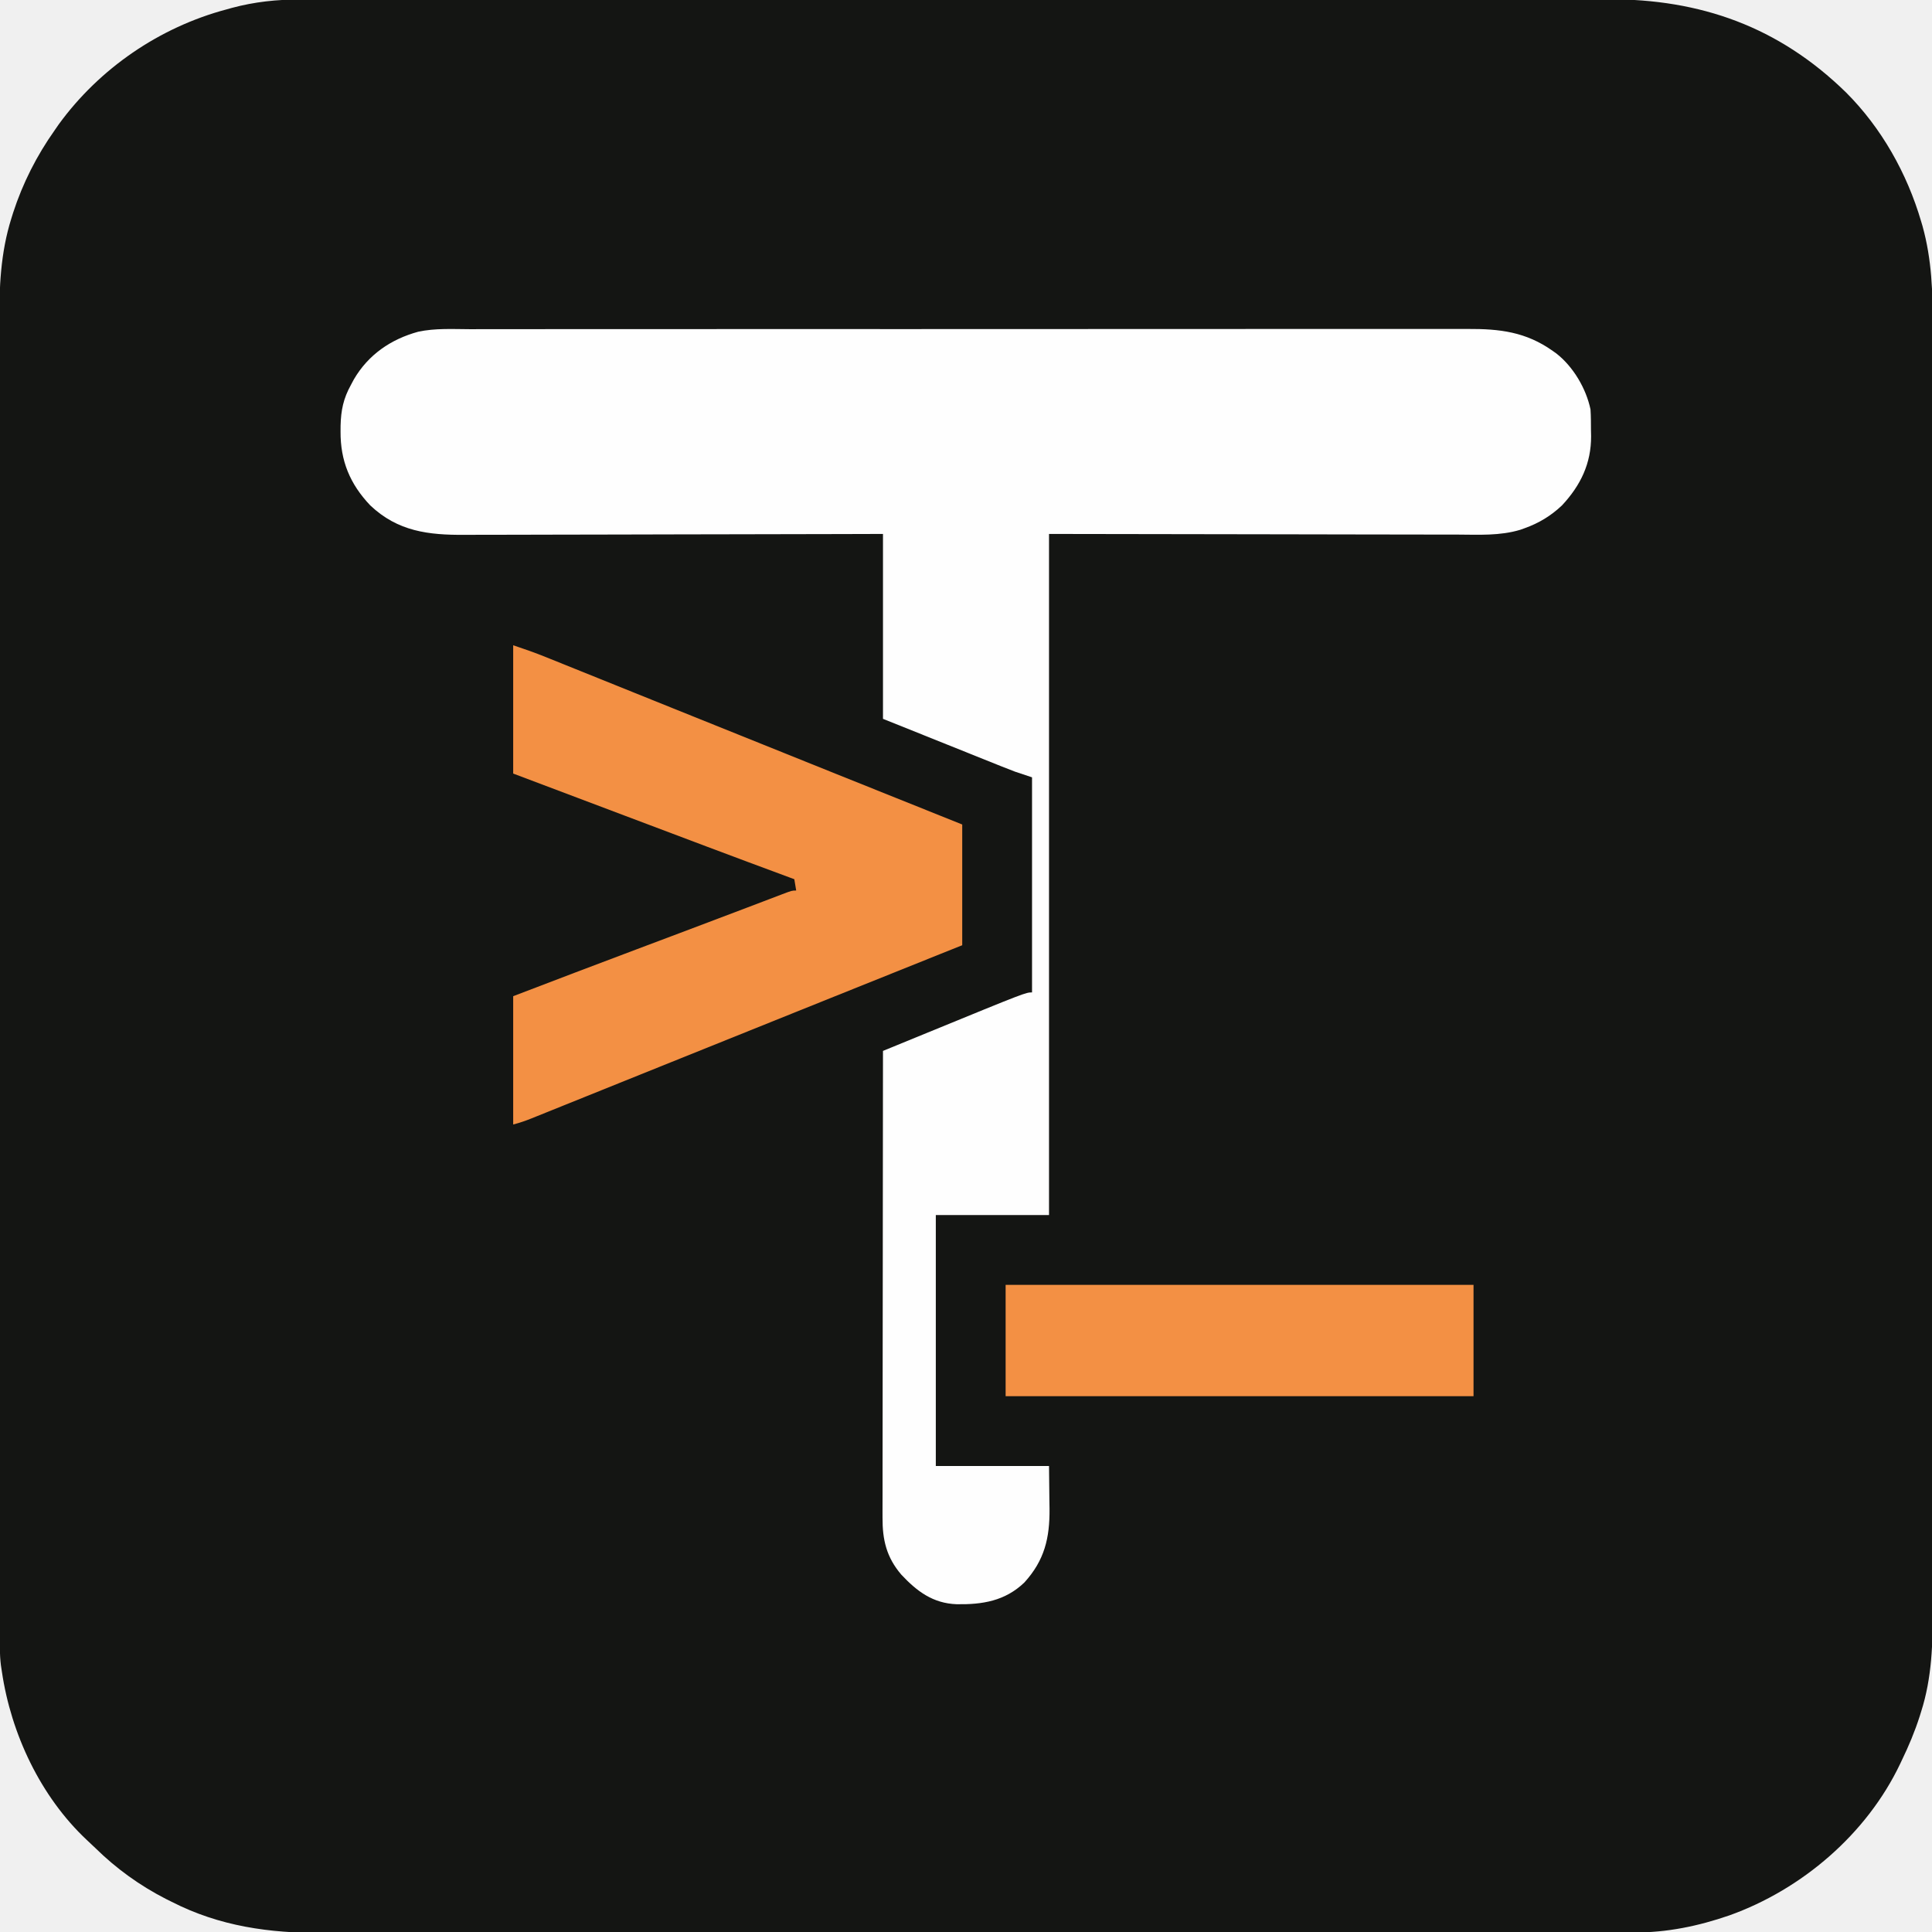
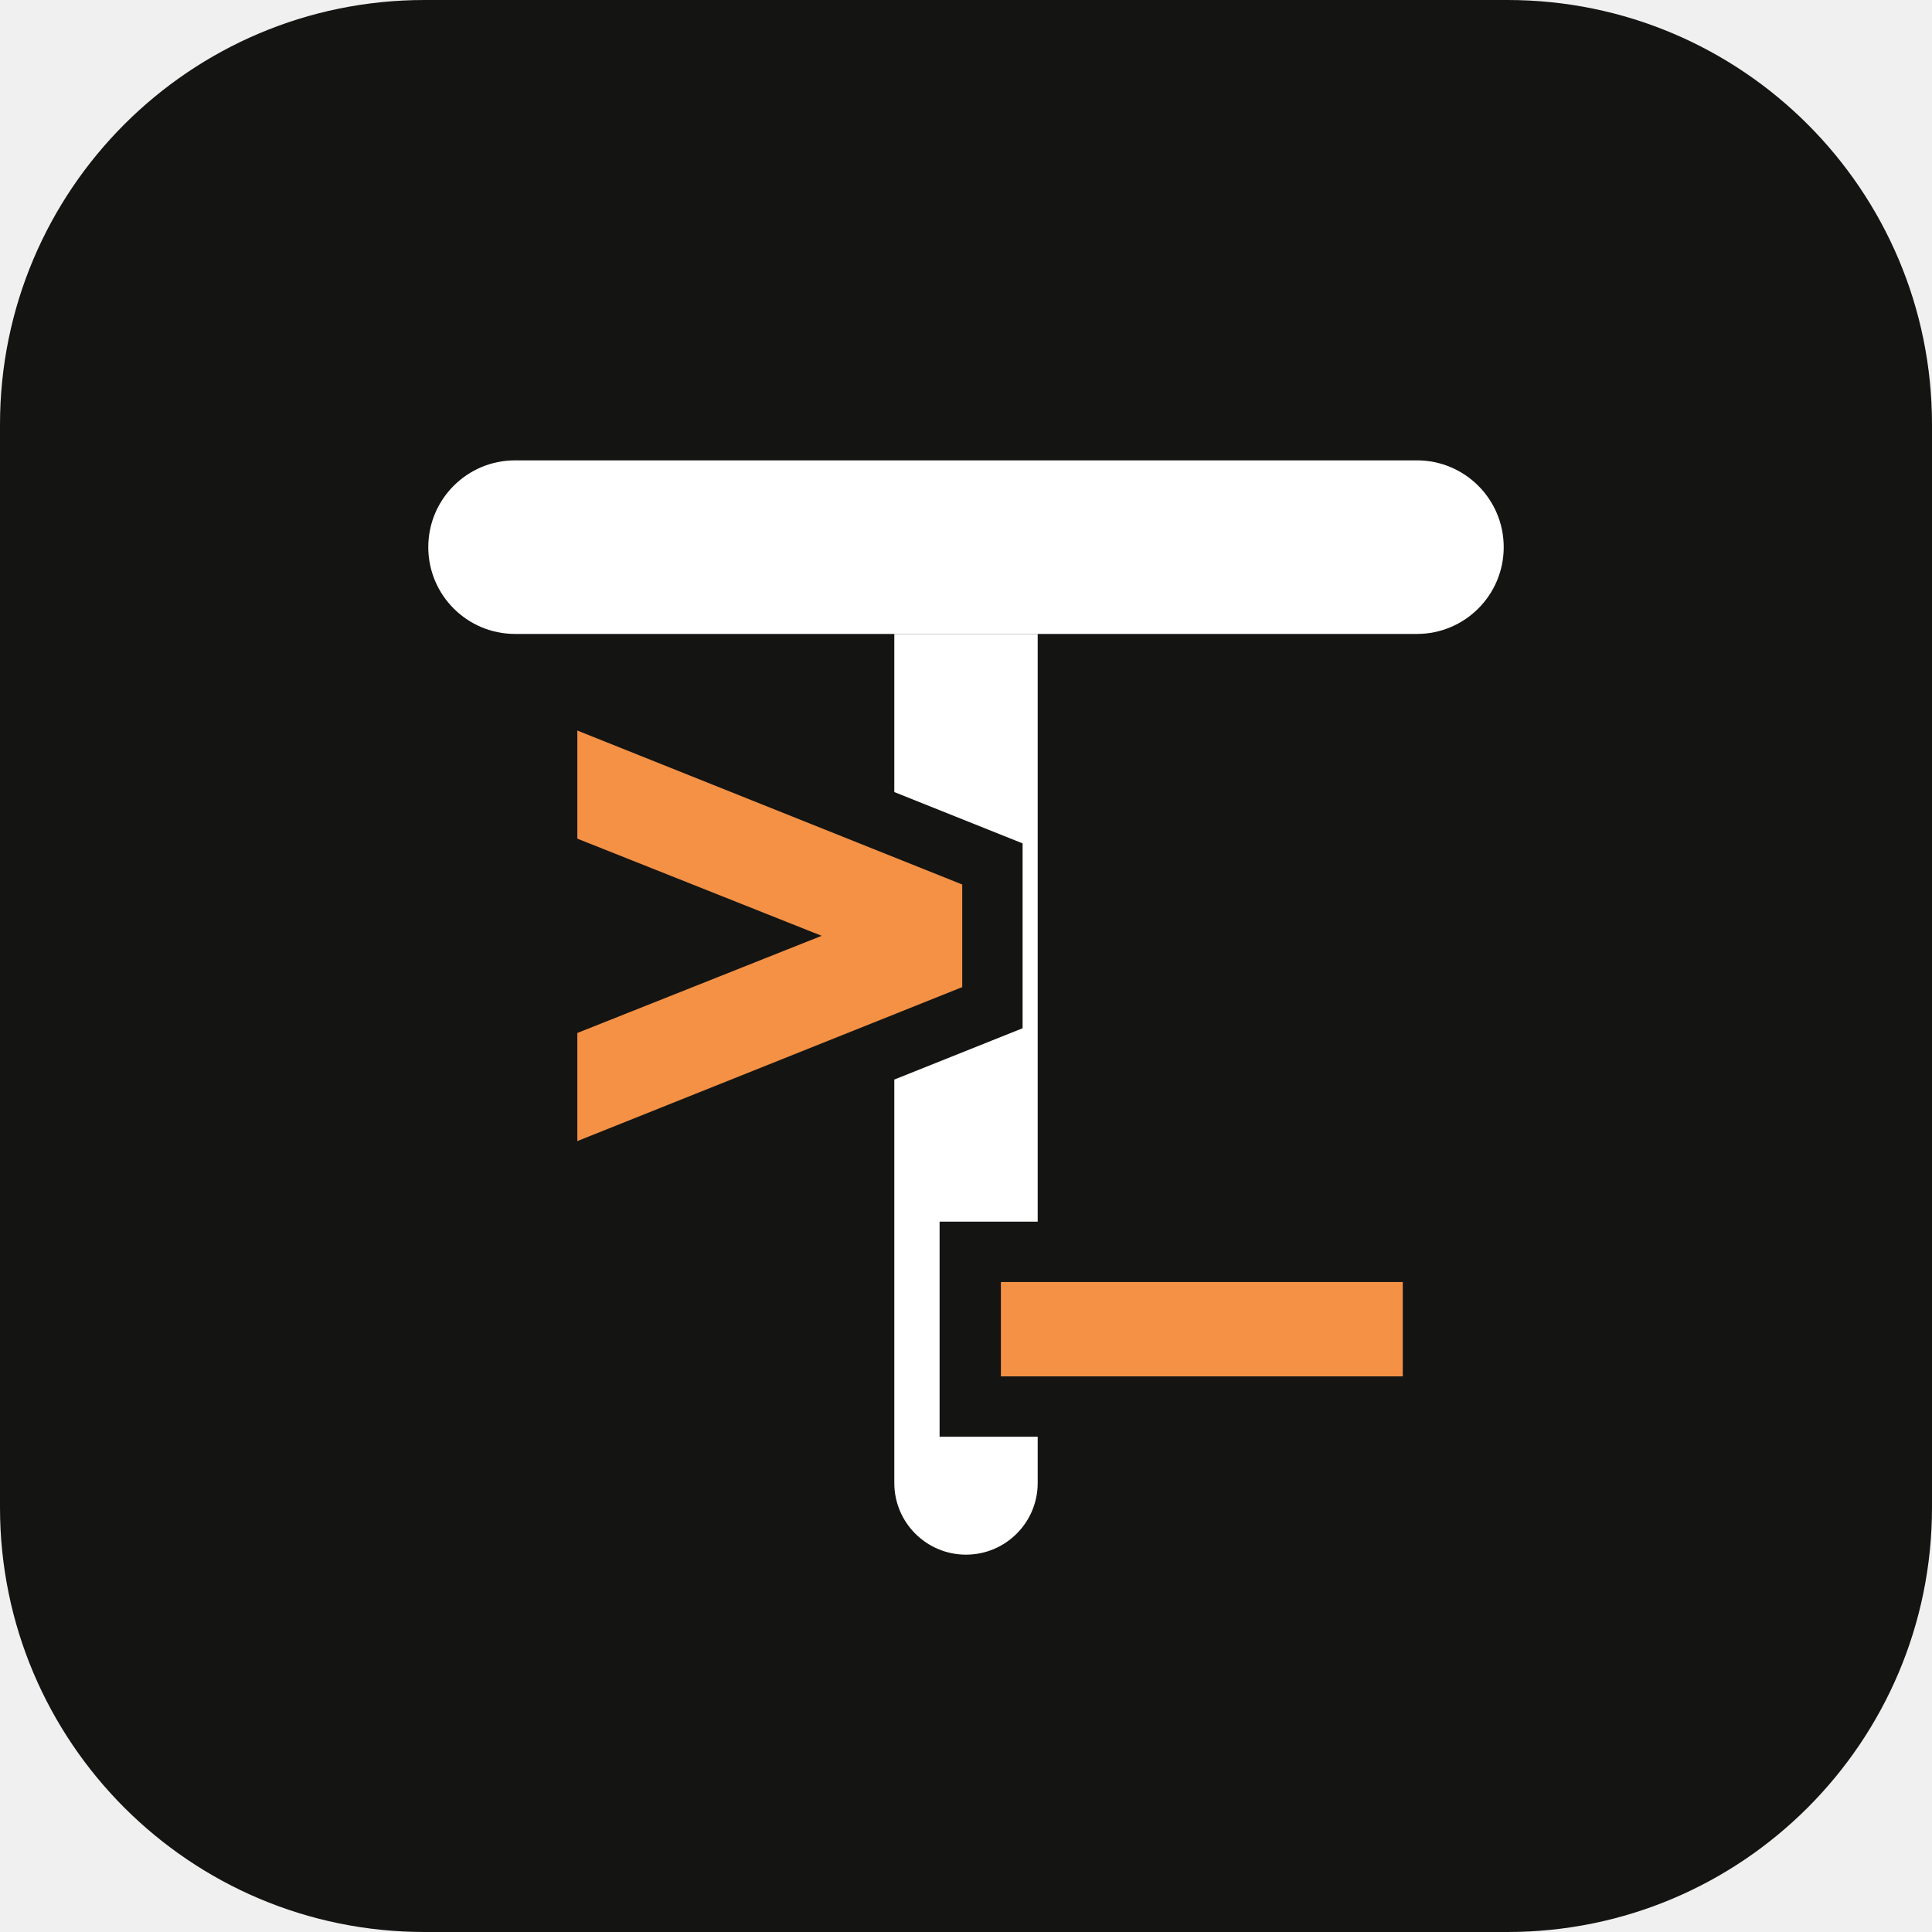
- <svg xmlns="http://www.w3.org/2000/svg" version="1.1" width="1024" height="1024">
-   <path d="M0 0 C1.246 -0.003 2.492 -0.006 3.776 -0.01 C7.206 -0.017 10.635 -0.015 14.064 -0.009 C17.807 -0.004 21.549 -0.012 25.291 -0.018 C31.841 -0.027 38.39 -0.028 44.94 -0.024 C54.68 -0.019 64.419 -0.025 74.159 -0.033 C92.569 -0.049 110.979 -0.05 129.389 -0.048 C143.609 -0.046 157.828 -0.048 172.048 -0.052 C174.092 -0.053 176.137 -0.053 178.181 -0.054 C181.262 -0.055 184.343 -0.056 187.423 -0.057 C216.062 -0.065 244.7 -0.069 273.338 -0.065 C274.957 -0.065 274.957 -0.065 276.608 -0.065 C282.078 -0.064 287.547 -0.063 293.017 -0.062 C294.647 -0.062 294.647 -0.062 296.309 -0.062 C298.506 -0.061 300.702 -0.061 302.899 -0.061 C337.072 -0.055 371.245 -0.063 405.417 -0.082 C443.831 -0.102 482.244 -0.113 520.657 -0.109 C524.755 -0.109 528.853 -0.108 532.952 -0.108 C533.961 -0.108 534.97 -0.108 536.009 -0.108 C551.223 -0.107 566.437 -0.113 581.651 -0.124 C598.961 -0.136 616.271 -0.137 633.581 -0.125 C643.259 -0.118 652.938 -0.12 662.616 -0.134 C669.092 -0.142 675.569 -0.139 682.045 -0.128 C685.728 -0.121 689.41 -0.12 693.092 -0.132 C742.296 -0.278 783.724 14.443 819.339 49.254 C838.155 68.06 851.681 92.157 859.151 117.629 C859.503 118.812 859.503 118.812 859.861 120.019 C864.847 137.934 865.341 155.416 865.287 173.913 C865.279 177.657 865.289 181.401 865.296 185.145 C865.307 191.691 865.307 198.237 865.299 204.783 C865.288 214.518 865.294 224.253 865.303 233.988 C865.319 251.378 865.317 268.769 865.309 286.16 C865.301 301.38 865.299 316.6 865.303 331.82 C865.303 332.83 865.303 333.841 865.303 334.883 C865.304 338.986 865.305 343.09 865.306 347.193 C865.315 385.664 865.307 424.135 865.291 462.606 C865.277 496.759 865.278 530.912 865.292 565.066 C865.308 603.466 865.315 641.866 865.306 680.267 C865.305 684.363 865.304 688.459 865.303 692.555 C865.302 694.068 865.302 694.068 865.302 695.612 C865.299 710.819 865.303 726.025 865.31 741.232 C865.319 758.53 865.317 775.828 865.3 793.125 C865.292 802.797 865.291 812.469 865.302 822.141 C865.309 828.612 865.305 835.083 865.292 841.553 C865.285 845.233 865.282 848.913 865.293 852.593 C865.344 871.301 864.897 889.466 859.151 907.442 C858.895 908.265 858.639 909.089 858.375 909.937 C855.797 917.986 852.581 925.653 848.901 933.254 C848.616 933.86 848.331 934.466 848.037 935.09 C830.375 972.227 796.062 1001.649 757.526 1015.442 C741.019 1021.145 724.415 1024.575 706.9 1024.512 C705.652 1024.515 704.405 1024.519 703.119 1024.522 C699.68 1024.532 696.242 1024.529 692.803 1024.524 C689.052 1024.521 685.302 1024.529 681.551 1024.536 C674.985 1024.546 668.42 1024.549 661.854 1024.547 C652.09 1024.544 642.326 1024.552 632.562 1024.562 C614.106 1024.582 595.65 1024.587 577.193 1024.589 C562.936 1024.59 548.68 1024.594 534.423 1024.6 C530.316 1024.602 526.209 1024.604 522.103 1024.605 C521.082 1024.606 520.061 1024.606 519.009 1024.607 C490.295 1024.619 461.582 1024.627 432.868 1024.626 C431.786 1024.626 430.704 1024.626 429.589 1024.626 C424.104 1024.626 418.619 1024.626 413.134 1024.625 C412.045 1024.625 410.956 1024.625 409.834 1024.625 C407.631 1024.625 405.428 1024.625 403.225 1024.625 C368.965 1024.624 334.705 1024.639 300.445 1024.666 C261.935 1024.697 223.424 1024.714 184.913 1024.712 C180.803 1024.712 176.694 1024.712 172.584 1024.712 C171.572 1024.712 170.56 1024.712 169.518 1024.712 C153.261 1024.712 137.004 1024.724 120.747 1024.742 C104.397 1024.759 88.046 1024.761 71.696 1024.748 C61.994 1024.74 52.291 1024.744 42.589 1024.763 C36.094 1024.775 29.599 1024.773 23.104 1024.758 C19.412 1024.751 15.721 1024.749 12.03 1024.765 C-16.268 1024.882 -42.646 1021.26 -68.099 1008.254 C-69.644 1007.489 -69.644 1007.489 -71.22 1006.708 C-85.102 999.571 -97.446 990.675 -108.569 979.744 C-110.062 978.29 -111.583 976.874 -113.114 975.462 C-137.585 952.517 -153.254 919.248 -158.099 886.254 C-158.271 885.123 -158.443 883.992 -158.62 882.826 C-159.313 877.191 -159.239 871.561 -159.23 865.891 C-159.232 864.652 -159.234 863.412 -159.236 862.135 C-159.241 858.696 -159.241 855.258 -159.24 851.819 C-159.239 848.077 -159.244 844.335 -159.248 840.593 C-159.256 833.171 -159.258 825.75 -159.258 818.328 C-159.259 809.439 -159.266 800.549 -159.273 791.659 C-159.289 770.172 -159.295 748.685 -159.3 727.198 C-159.302 717.031 -159.306 706.863 -159.309 696.696 C-159.322 661.884 -159.333 627.071 -159.336 592.259 C-159.337 590.074 -159.337 587.889 -159.337 585.704 C-159.337 583.513 -159.337 581.323 -159.338 579.133 C-159.338 574.739 -159.339 570.345 -159.339 565.951 C-159.339 564.861 -159.339 563.772 -159.339 562.649 C-159.343 527.332 -159.359 492.015 -159.382 456.698 C-159.407 419.348 -159.42 381.999 -159.422 344.649 C-159.422 340.547 -159.422 336.445 -159.422 332.343 C-159.422 331.333 -159.422 330.323 -159.422 329.282 C-159.424 313.044 -159.435 296.806 -159.449 280.568 C-159.464 264.238 -159.467 247.908 -159.459 231.579 C-159.454 221.884 -159.458 212.19 -159.474 202.496 C-159.484 196.01 -159.483 189.525 -159.473 183.039 C-159.467 179.35 -159.466 175.661 -159.479 171.973 C-159.541 152.734 -158.872 134.364 -153.036 115.879 C-152.74 114.929 -152.444 113.978 -152.139 112.999 C-147.052 97.333 -139.608 82.684 -130.099 69.254 C-129.388 68.228 -128.678 67.202 -127.946 66.145 C-106.375 36.498 -74.516 14.696 -39.099 5.254 C-38.118 4.98 -37.137 4.705 -36.126 4.422 C-24.195 1.231 -12.327 -0.048 0 0 Z " fill="#141513" transform="translate(159.0987,-0.2544756)" />
-   <path d="M0 0 C2.361 -0.005 4.722 -0.012 7.082 -0.021 C12.868 -0.038 18.653 -0.036 24.439 -0.026 C31.375 -0.015 38.311 -0.028 45.248 -0.041 C58.837 -0.066 72.426 -0.068 86.015 -0.06 C97.908 -0.053 109.801 -0.053 121.694 -0.06 C123.292 -0.06 124.889 -0.061 126.486 -0.062 C128.893 -0.064 131.3 -0.065 133.707 -0.066 C156.076 -0.079 178.445 -0.085 200.813 -0.073 C202.077 -0.072 202.077 -0.072 203.367 -0.072 C210.208 -0.068 217.05 -0.064 223.892 -0.06 C250.58 -0.045 277.267 -0.054 303.955 -0.082 C333.961 -0.114 363.967 -0.129 393.973 -0.118 C397.174 -0.117 400.375 -0.116 403.576 -0.115 C404.758 -0.115 404.758 -0.115 405.964 -0.115 C417.847 -0.111 429.729 -0.121 441.612 -0.136 C455.129 -0.154 468.645 -0.154 482.162 -0.131 C489.056 -0.12 495.95 -0.116 502.844 -0.135 C509.16 -0.152 515.475 -0.146 521.791 -0.121 C524.071 -0.116 526.35 -0.12 528.63 -0.132 C545.559 -0.221 559.493 1.41 573.702 11.515 C574.651 12.189 574.651 12.189 575.62 12.878 C584.565 19.888 591.375 31.412 593.702 42.515 C593.95 46.22 593.933 49.927 593.952 53.64 C593.983 55.132 593.983 55.132 594.015 56.655 C594.09 71.141 588.47 82.759 578.64 93.327 C572.761 98.908 566.357 102.792 558.702 105.515 C557.983 105.774 557.264 106.033 556.524 106.299 C545.676 109.57 534.527 108.911 523.308 108.855 C520.904 108.854 518.5 108.855 516.095 108.856 C509.681 108.857 503.268 108.84 496.854 108.819 C490.826 108.801 484.798 108.801 478.77 108.798 C461.164 108.783 443.558 108.741 425.952 108.702 C386.6 108.64 347.247 108.578 306.702 108.515 C306.702 227.645 306.702 346.775 306.702 469.515 C286.902 469.515 267.102 469.515 246.702 469.515 C246.702 513.405 246.702 557.295 246.702 602.515 C266.502 602.515 286.302 602.515 306.702 602.515 C306.795 611.084 306.795 611.084 306.89 619.827 C306.917 621.606 306.944 623.386 306.972 625.219 C307.112 640.677 304.323 652.542 293.64 664.265 C283.352 674.149 271.294 675.994 257.745 675.788 C245.197 675.321 236.725 668.997 228.39 660.077 C220.573 650.924 218.392 641.683 218.462 629.878 C218.459 628.289 218.459 628.289 218.456 626.667 C218.453 623.124 218.464 619.58 218.475 616.036 C218.476 613.494 218.475 610.951 218.474 608.408 C218.474 602.936 218.479 597.465 218.491 591.994 C218.507 584.084 218.512 576.173 218.515 568.263 C218.519 555.427 218.532 542.592 218.551 529.757 C218.57 517.291 218.584 504.825 218.592 492.36 C218.593 491.591 218.593 490.822 218.594 490.03 C218.596 486.173 218.599 482.316 218.601 478.459 C218.622 446.477 218.657 414.496 218.702 382.515 C224.618 380.09 230.534 377.666 236.45 375.243 C238.454 374.422 240.457 373.602 242.46 372.78 C294.336 351.515 294.336 351.515 297.702 351.515 C297.702 313.895 297.702 276.275 297.702 237.515 C293.247 236.03 293.247 236.03 288.702 234.515 C286.211 233.566 283.728 232.596 281.255 231.604 C280.56 231.326 279.865 231.048 279.149 230.762 C276.935 229.876 274.723 228.986 272.511 228.097 C271.13 227.544 269.749 226.991 268.368 226.438 C263.291 224.404 258.215 222.365 253.14 220.327 C241.775 215.769 230.411 211.211 218.702 206.515 C218.702 174.175 218.702 141.835 218.702 108.515 C211.439 108.536 204.176 108.557 196.693 108.578 C173.422 108.642 150.15 108.687 126.878 108.719 C123.259 108.724 119.641 108.729 116.023 108.734 C114.942 108.736 114.942 108.736 113.84 108.738 C102.196 108.755 90.552 108.786 78.908 108.823 C66.949 108.861 54.99 108.883 43.031 108.891 C36.319 108.896 29.606 108.908 22.894 108.938 C16.57 108.965 10.246 108.973 3.922 108.967 C1.607 108.968 -0.708 108.976 -3.023 108.991 C-22.213 109.113 -38.45 107.212 -53.048 93.39 C-63.818 82.05 -68.901 69.745 -68.798 54.202 C-68.792 53.193 -68.787 52.183 -68.781 51.143 C-68.586 42.97 -67.302 36.742 -63.298 29.515 C-62.519 28.059 -62.519 28.059 -61.724 26.573 C-54.088 13.491 -42.125 5.309 -27.656 1.343 C-18.637 -0.613 -9.174 -0.036 0 0 Z " fill="#FEFEFE" transform="translate(249.298,174.4853)" />
-   <path d="M0 0 C5.868 1.956 11.591 3.954 17.307 6.27 C18.093 6.586 18.879 6.902 19.688 7.227 C22.297 8.276 24.904 9.33 27.512 10.383 C29.395 11.141 31.278 11.899 33.161 12.657 C37.213 14.288 41.263 15.92 45.313 17.554 C51.754 20.152 58.197 22.747 64.64 25.341 C71.411 28.068 78.183 30.794 84.953 33.522 C108.151 42.869 131.355 52.198 154.561 61.524 C159.994 63.708 165.428 65.892 170.861 68.077 C193.232 77.072 215.609 86.054 238 95 C238 116.12 238 137.24 238 159 C232.014 161.392 232.014 161.392 225.906 163.832 C206.58 171.56 187.269 179.326 167.958 187.091 C161.366 189.742 154.773 192.391 148.18 195.041 C126.796 203.636 105.412 212.235 84.034 220.845 C75.736 224.188 67.437 227.528 59.138 230.868 C52.335 233.607 45.532 236.347 38.73 239.09 C34.515 240.788 30.3 242.485 26.084 244.181 C24.125 244.969 22.166 245.759 20.208 246.549 C17.539 247.626 14.869 248.7 12.199 249.773 C11.03 250.247 11.03 250.247 9.837 250.729 C6.562 252.042 3.431 253.142 0 254 C0 231.56 0 209.12 0 186 C21.856 177.627 43.731 169.308 65.638 161.068 C71.628 158.815 77.617 156.561 83.606 154.306 C85.098 153.745 86.59 153.183 88.082 152.621 C97.86 148.941 107.632 145.248 117.398 141.539 C119.524 140.733 121.649 139.926 123.774 139.12 C127.627 137.658 131.479 136.192 135.329 134.724 C137.015 134.084 138.701 133.444 140.387 132.805 C141.519 132.371 141.519 132.371 142.674 131.928 C147.773 130 147.773 130 150 130 C149.67 128.02 149.34 126.04 149 124 C147.889 123.59 147.889 123.59 146.755 123.172 C117.433 112.34 88.193 101.288 58.95 90.246 C50.584 87.088 42.217 83.931 33.851 80.775 C22.567 76.517 11.284 72.259 0 68 C0 45.56 0 23.12 0 0 Z " fill="#F39044" transform="translate(272,342)" />
-   <path d="M0 0 C81.84 0 163.68 0 248 0 C248 19.47 248 38.94 248 59 C166.16 59 84.32 59 0 59 C0 39.53 0 20.06 0 0 Z " fill="#F39044" transform="translate(533,681)" />
+ <svg xmlns="http://www.w3.org/2000/svg" width="1024" height="1024" viewBox="0 0 1024 1024">
+   <rect width="1024" height="1024" rx="225" fill="#141513" />
+   <rect x="227" y="244" width="570" height="92" rx="46" fill="#ffffff" />
+   <path d="M474 336H550V786A38 38 0 0 1 474 786V572.2L542 545V447L474 419.8ZM498 647.5V761.5H550V647.5Z" fill="#ffffff" fill-rule="evenodd" />
+   <path d="M306 387.2L510 468.8V523.2L306 604.8V547.5L435.5 496L306 444.5Z" fill="#f59145" />
+   <rect x="530.5" y="679.5" width="213" height="50" fill="#f59145" />
</svg>
